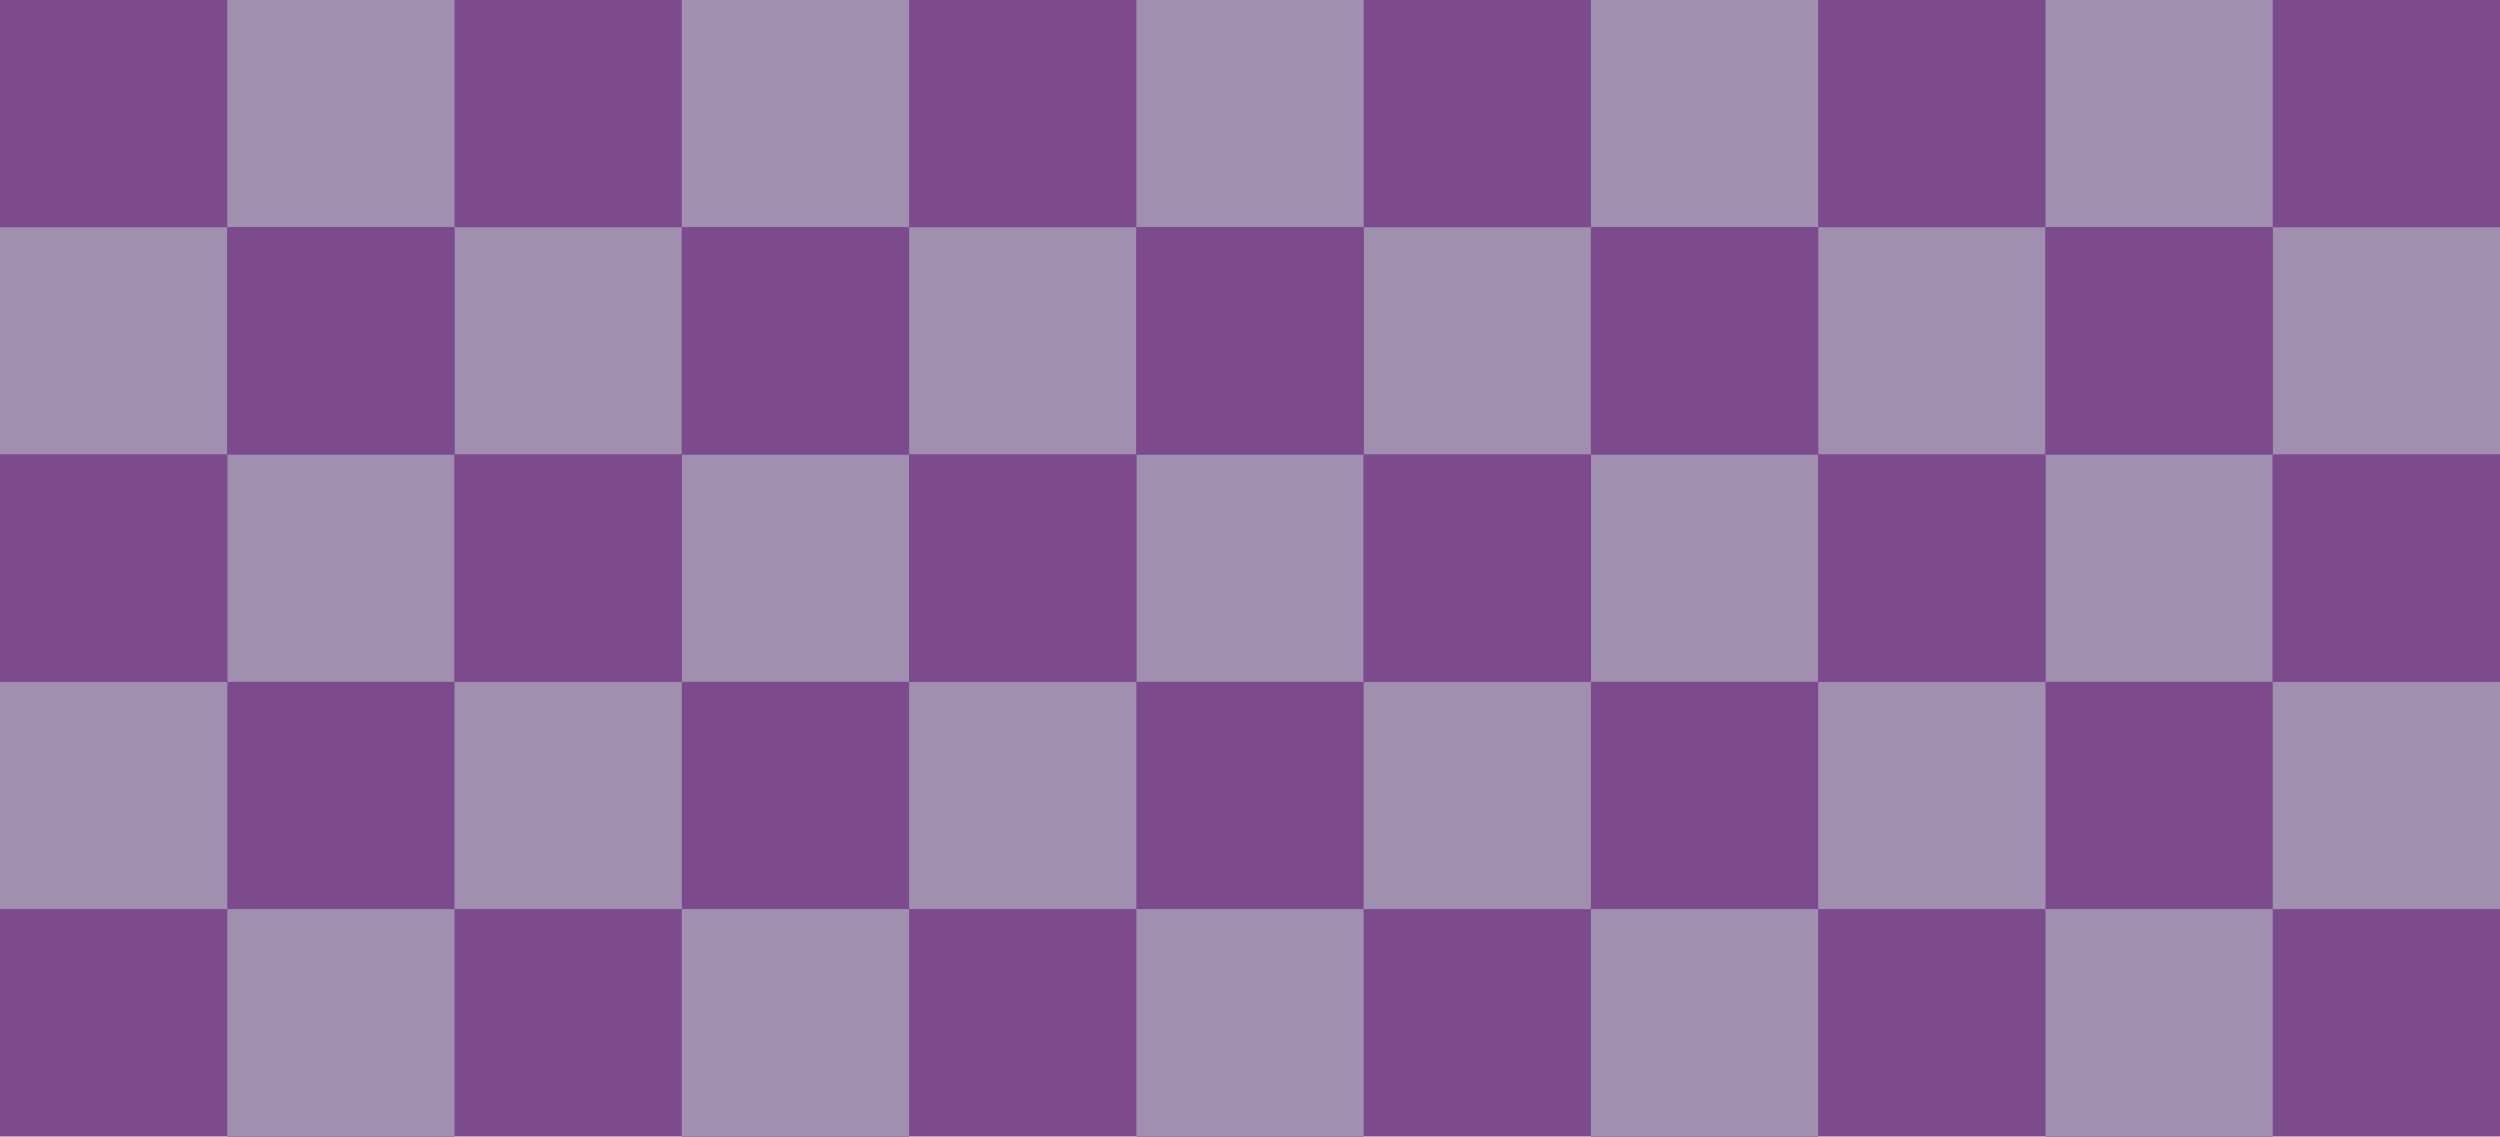
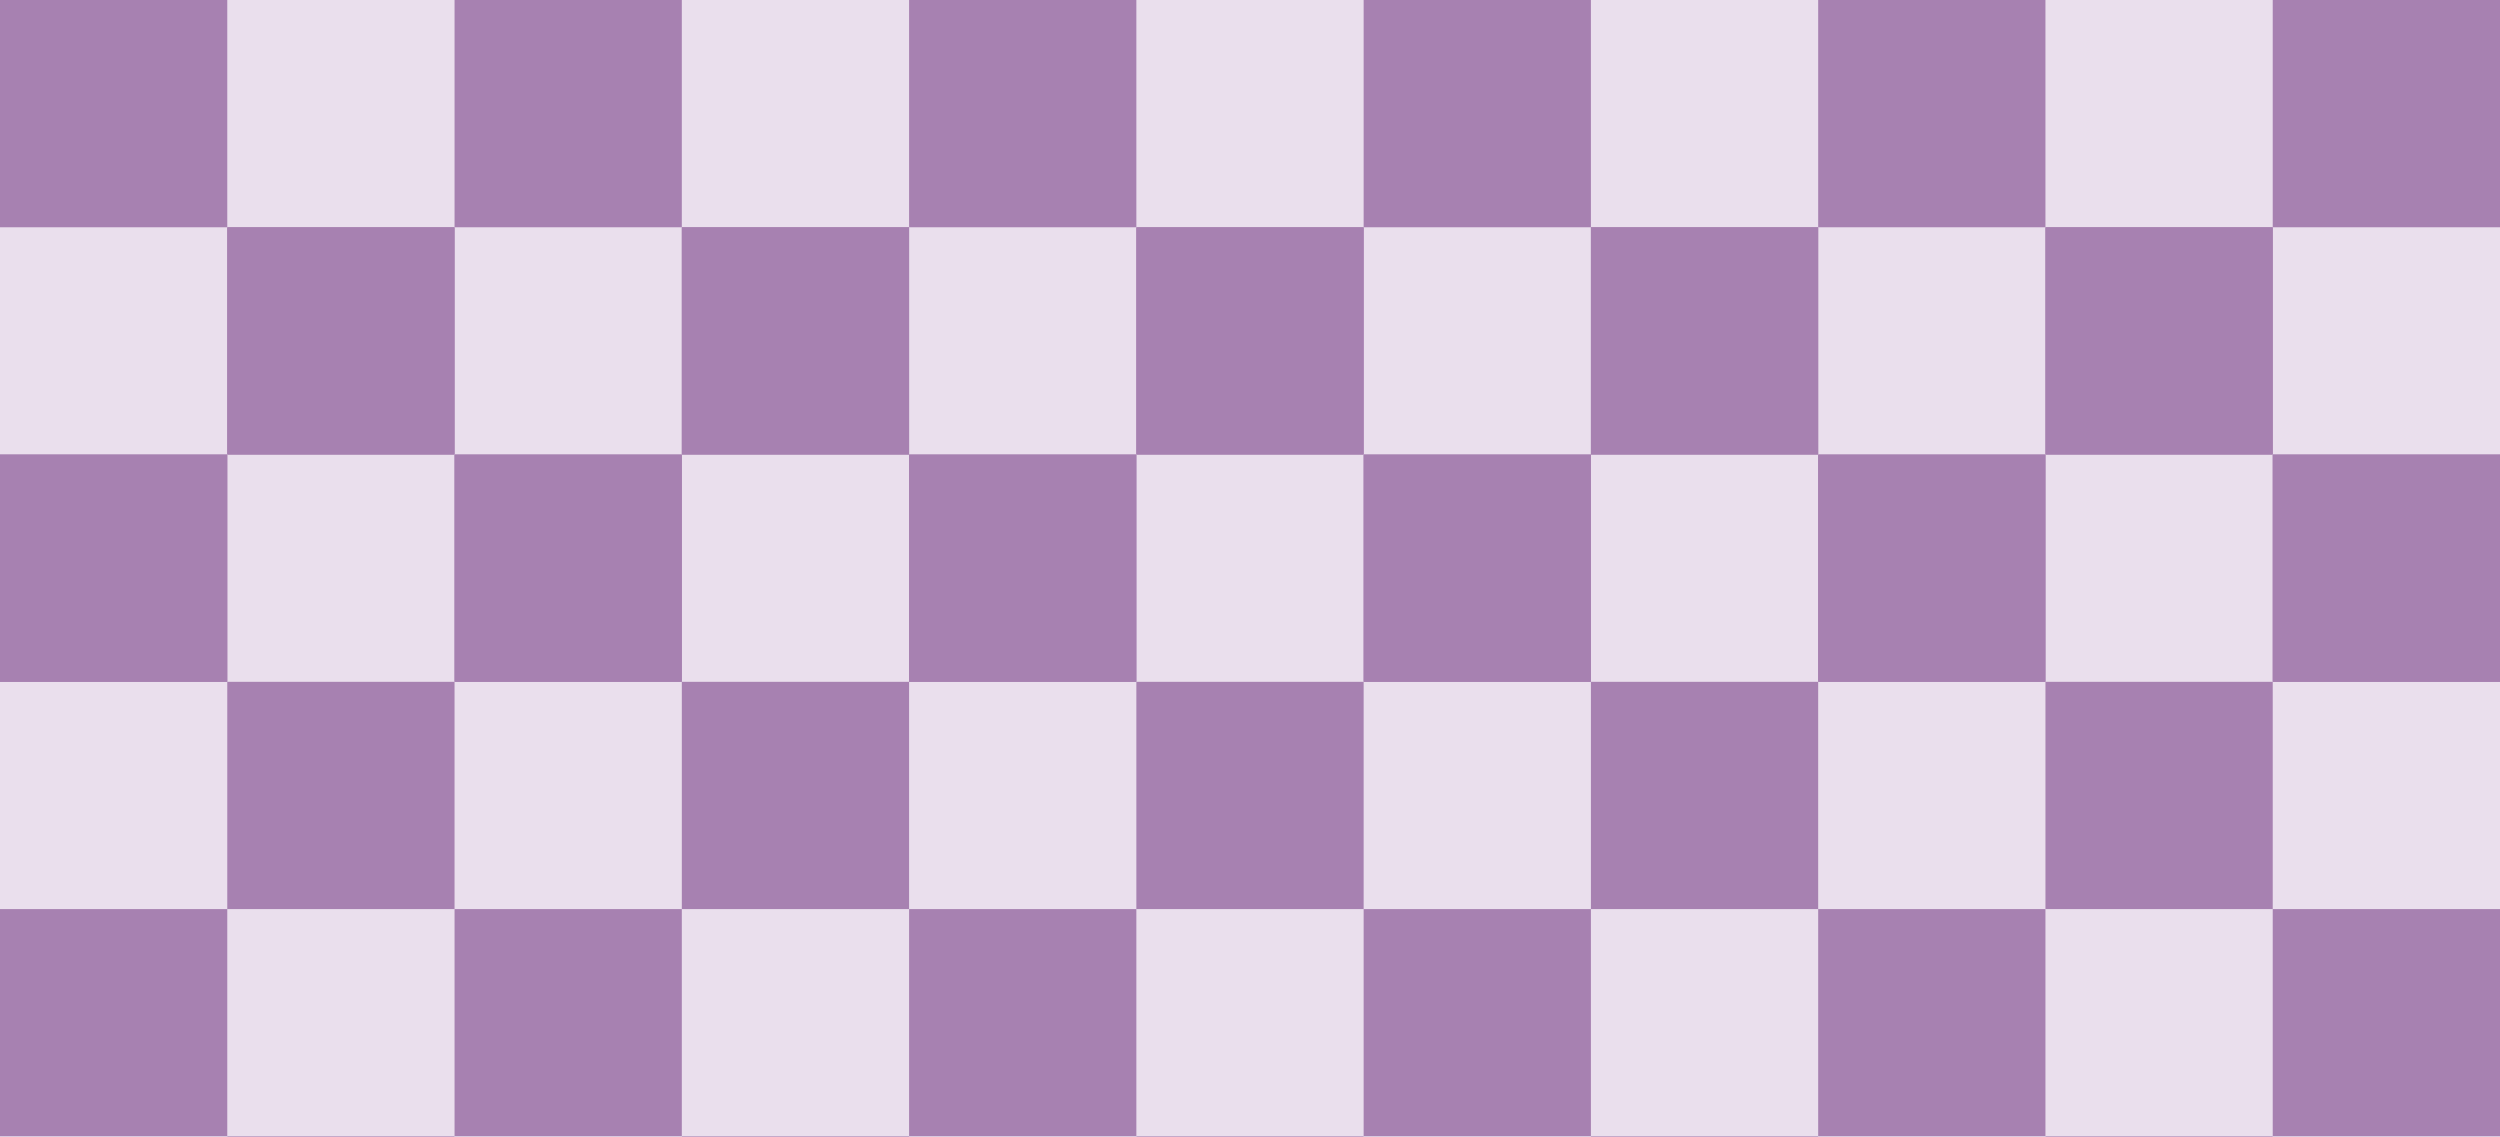
<svg xmlns="http://www.w3.org/2000/svg" xmlns:xlink="http://www.w3.org/1999/xlink" version="1.1" viewBox="0 500 1100 500">
  <g id="brown-board">
-     <g id="Light" fill="#9f90b0">
+     <g id="Light" fill="#eadfed">
      <rect width="1200" height="1000" />
    </g>
    <g id="Frame" fill="none">
      <rect width="1200" height="1000" />
    </g>
-     <g id="Dark" fill="#7d4a8d">
+     <g id="Dark" fill="#a781b1">
      <g id="raz">
        <g id="dva">
          <g id="tri">
            <g id="che">
              <rect x="100" width="100" height="100" />
              <rect x="300" width="100" height="100" />
              <rect x="500" width="100" height="100" />
              <rect x="700" width="100" height="100" />
              <rect x="900" width="100" height="100" />
              <rect x="1100" width="100" height="100" />
            </g>
            <use transform="translate(-100,100)" xlink:href="#che" />
          </g>
          <use transform="translate(0,200)" xlink:href="#tri" />
        </g>
        <use transform="translate(0,400)" xlink:href="#dva" />
      </g>
      <use transform="translate(0,600)" xlink:href="#raz" />
    </g>
  </g>
</svg>
